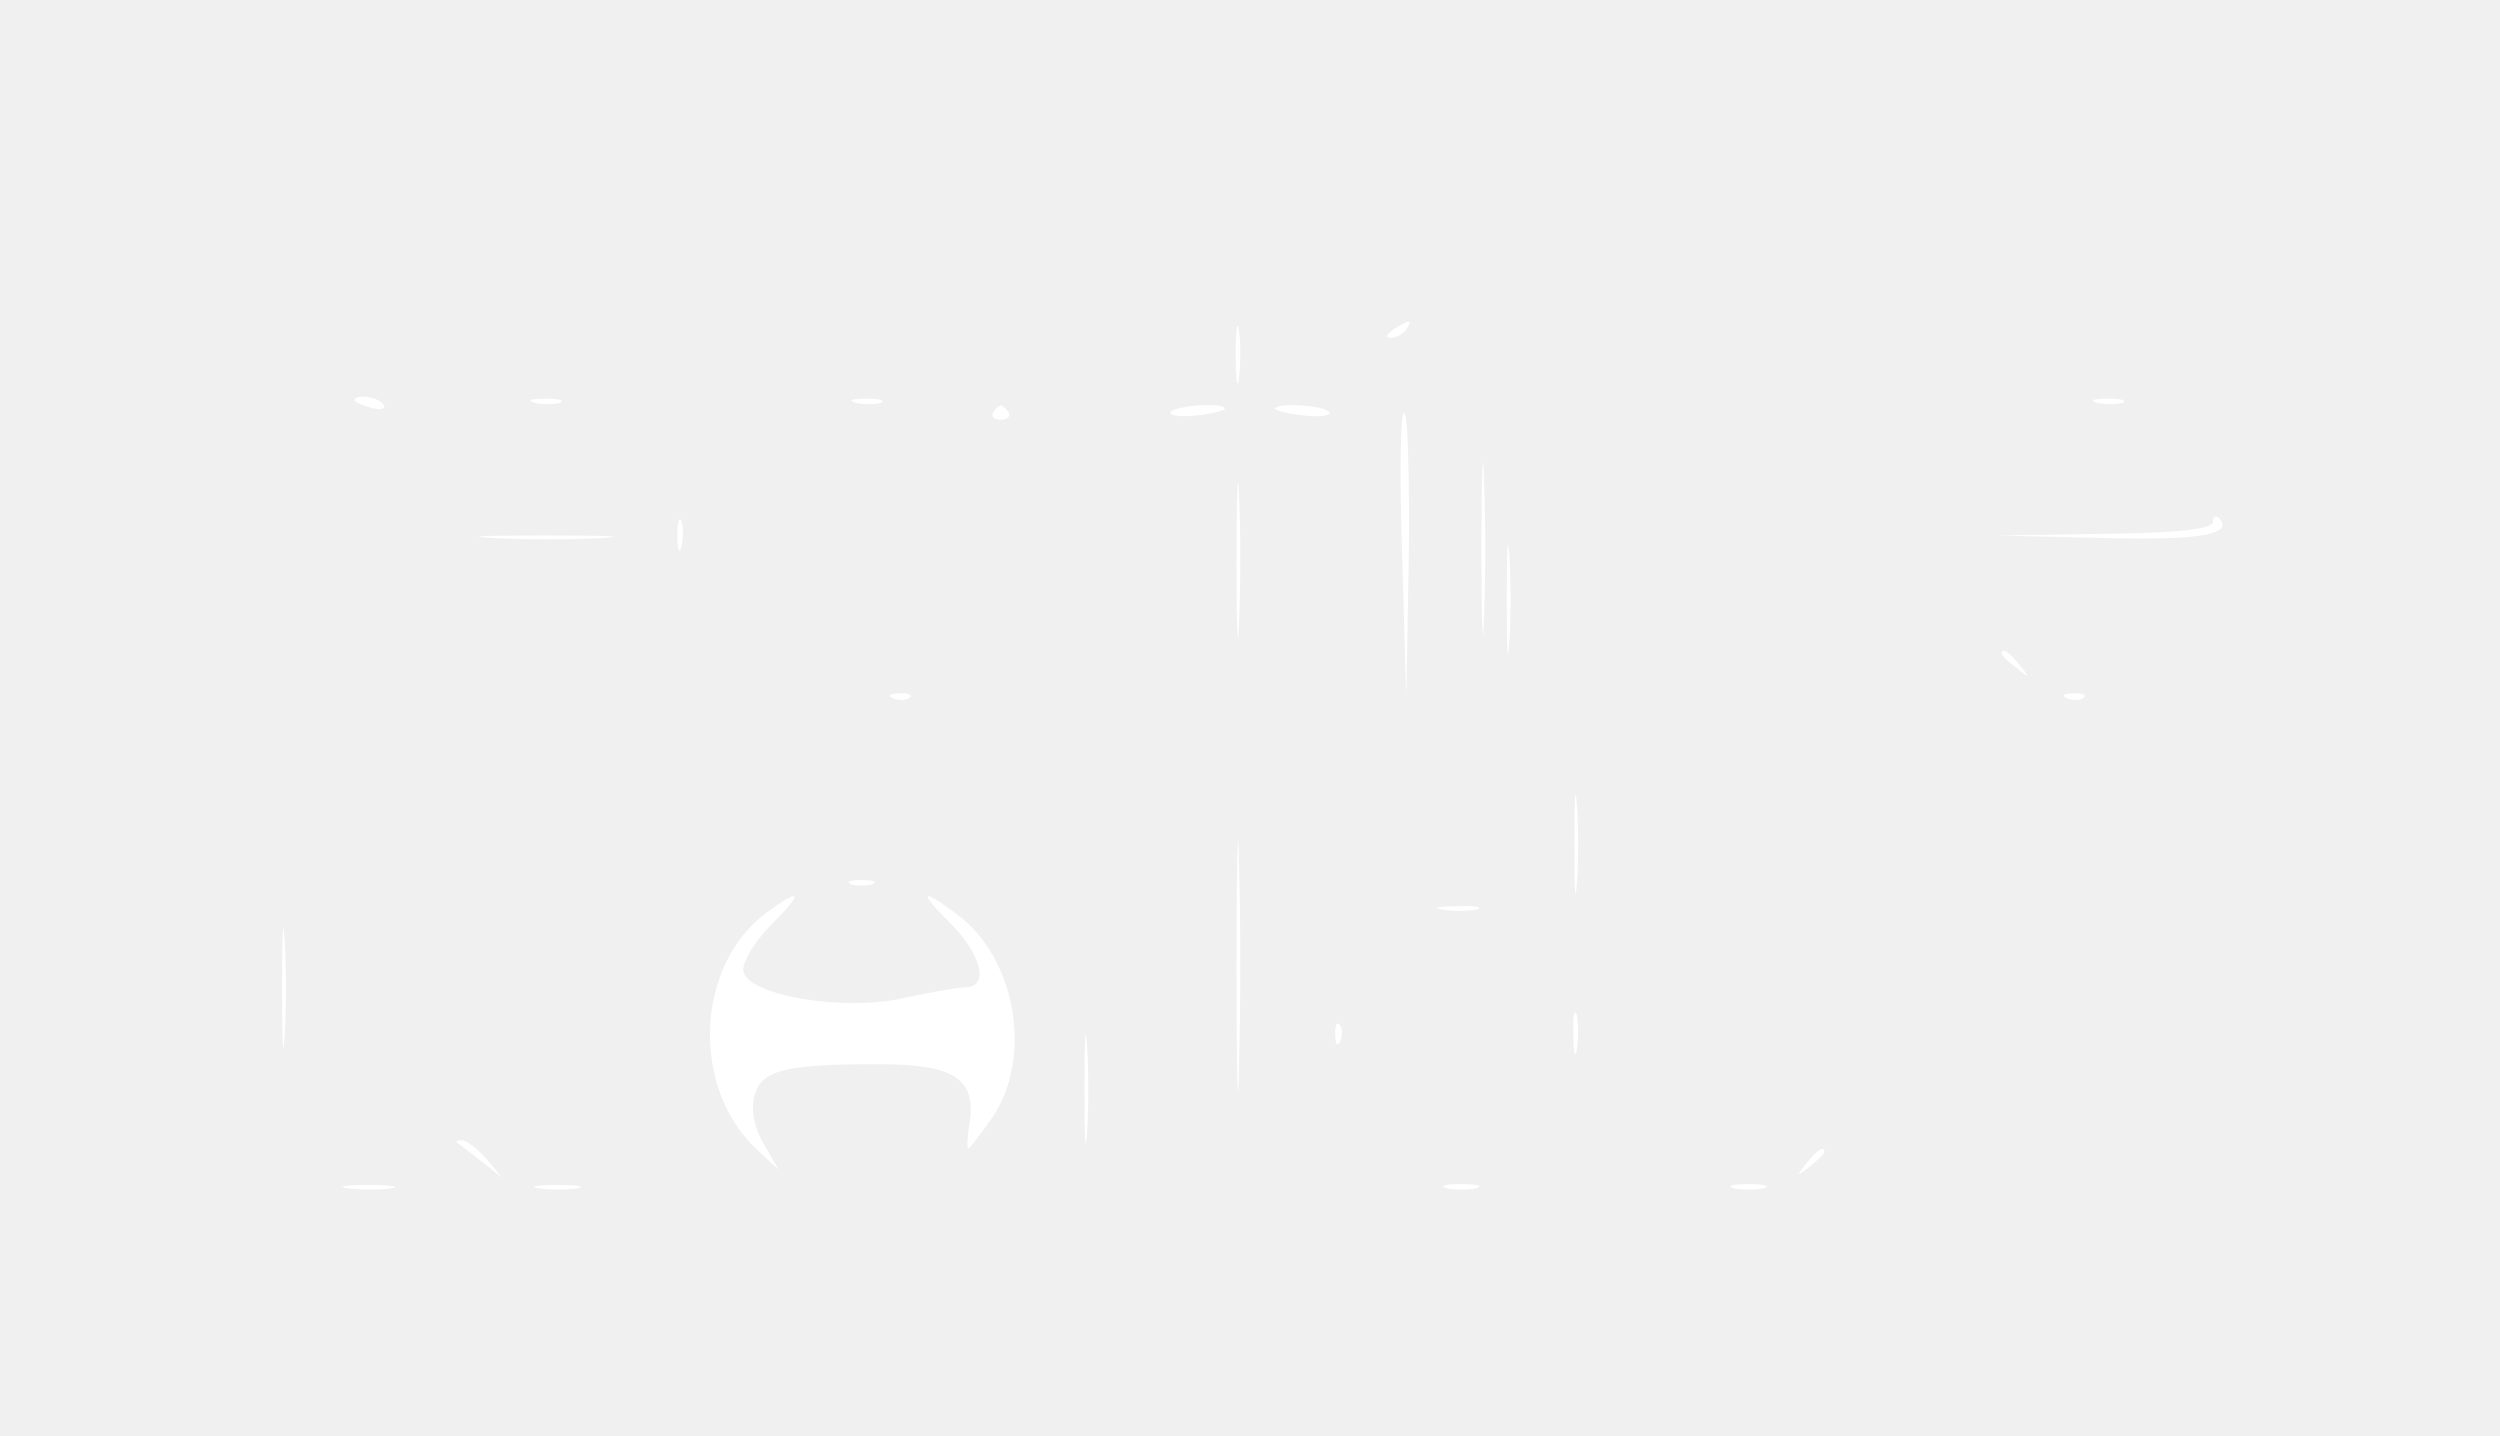
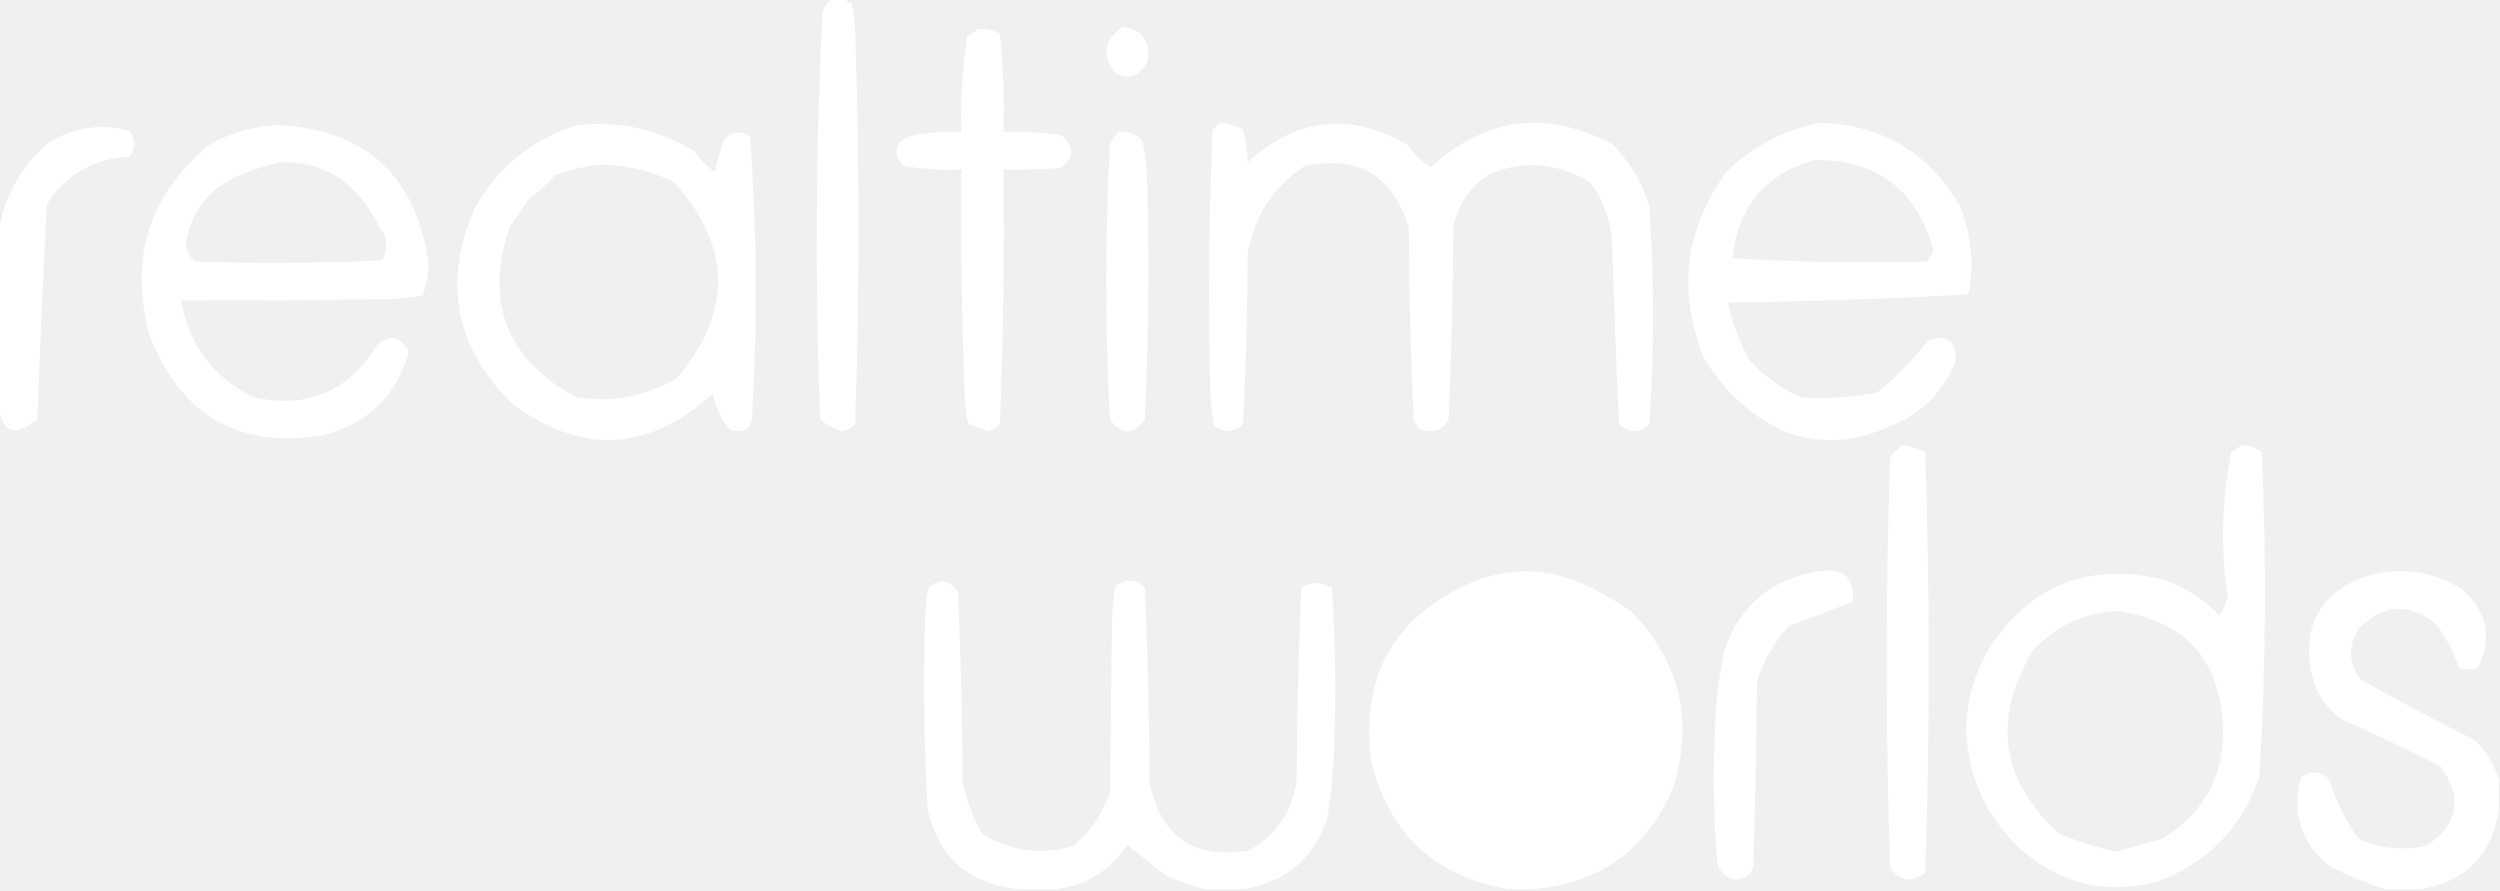
- <svg xmlns="http://www.w3.org/2000/svg" version="1.0" width="296pt" height="170pt" viewBox="0 0 296 170" preserveAspectRatio="xMidYMid meet">
-   <g transform="translate(0,170) scale(0.1,-0.1)" fill="#fff" stroke="5px red">
-     <path d="M1463 1280 c0 -30 2 -43 4 -27 2 15 2 39 0 55 -2 15 -4 2 -4 -28z" />
-     <path d="M1650 1310 c-9 -6 -10 -10 -3 -10 6 0 15 5 18 10 8 12 4 12 -15 0z" />
-     <path d="M420 1226 c0 -2 9 -6 20 -9 11 -3 18 -1 14 4 -5 9 -34 13 -34 5z" />
-     <path d="M633 1223 c9 -2 23 -2 30 0 6 3 -1 5 -18 5 -16 0 -22 -2 -12 -5z" />
-     <path d="M1013 1223 c9 -2 23 -2 30 0 6 3 -1 5 -18 5 -16 0 -22 -2 -12 -5z" />
-     <path d="M2483 1223 c9 -2 23 -2 30 0 6 3 -1 5 -18 5 -16 0 -22 -2 -12 -5z" />
-     <path d="M1176 1212 c-3 -5 1 -9 9 -9 8 0 12 4 9 9 -3 4 -7 8 -9 8 -2 0 -6 -4 -9 -8z" />
-     <path d="M1386 1212 c-2 -4 11 -6 30 -4 19 2 34 6 34 8 0 8 -59 4 -64 -4z" />
-     <path d="M1510 1216 c0 -2 15 -6 34 -8 19 -2 32 0 30 4 -5 8 -64 12 -64 4z" />
-     <path d="M1660 1047 l5 -172 3 164 c1 91 -1 168 -5 172 -5 5 -6 -69 -3 -164z" />
-     <path d="M1754 1050 c0 -91 2 -128 3 -82 2 45 2 119 0 165 -1 45 -3 8 -3 -83z" />
-     <path d="M1464 1035 c0 -82 2 -115 3 -72 2 43 2 110 0 150 -1 40 -3 5 -3 -78z" />
-     <path d="M802 1065 c0 -16 2 -22 5 -12 2 9 2 23 0 30 -3 6 -5 -1 -5 -18z" />
-     <path d="M1784 990 c0 -58 1 -81 3 -52 2 28 2 76 0 105 -2 28 -3 5 -3 -53z" />
-     <path d="M2620 1082 c0 -8 -38 -13 -127 -14 l-128 -2 124 -3 c115 -3 157 4 138 24 -4 3 -7 1 -7 -5z" />
-     <path d="M583 1063 c37 -2 96 -2 130 0 34 2 4 3 -68 3 -71 0 -99 -1 -62 -3z" />
-     <path d="M2370 926 c0 -2 8 -10 18 -17 15 -13 16 -12 3 4 -13 16 -21 21 -21 13z" />
-     <path d="M1058 873 c7 -3 16 -2 19 1 4 3 -2 6 -13 5 -11 0 -14 -3 -6 -6z" />
-     <path d="M2448 873 c7 -3 16 -2 19 1 4 3 -2 6 -13 5 -11 0 -14 -3 -6 -6z" />
-     <path d="M1464 555 c0 -132 2 -185 3 -117 2 68 2 176 0 240 -1 64 -3 9 -3 -123z" />
-     <path d="M1864 700 c0 -52 1 -74 3 -47 2 26 2 68 0 95 -2 26 -3 4 -3 -48z" />
-     <path d="M1008 653 c6 -2 18 -2 25 0 6 3 1 5 -13 5 -14 0 -19 -2 -12 -5z" />
-     <path d="M334 530 c0 -63 1 -89 3 -57 2 31 2 83 0 115 -2 31 -3 5 -3 -58z" />
-     <path d="M907 619 c-84 -63 -89 -207 -11 -280 l26 -24 -18 31 c-11 19 -15 39 -11 56 8 31 36 38 147 38 90 0 116 -17 108 -70 -3 -16 -3 -30 -2 -30 2 0 15 17 29 37 48 71 28 187 -40 239 -45 34 -49 30 -9 -10 37 -37 45 -75 17 -75 -10 0 -41 -6 -70 -12 -73 -18 -193 3 -193 33 0 11 15 35 34 54 38 38 35 44 -7 13z" />
-     <path d="M1708 623 c12 -2 30 -2 40 0 9 3 -1 5 -23 4 -22 0 -30 -2 -17 -4z" />
-     <path d="M1284 410 c0 -58 1 -81 3 -52 2 28 2 76 0 105 -2 28 -3 5 -3 -53z" />
-     <path d="M1863 475 c0 -22 2 -30 4 -17 2 12 2 30 0 40 -3 9 -5 -1 -4 -23z" />
-     <path d="M1581 474 c0 -11 3 -14 6 -6 3 7 2 16 -1 19 -3 4 -6 -2 -5 -13z" />
-     <path d="M541 347 c2 -1 15 -11 29 -22 l25 -20 -19 23 c-11 12 -24 22 -29 22 -6 0 -8 -1 -6 -3z" />
-     <path d="M2139 323 c-13 -16 -12 -17 4 -4 9 7 17 15 17 17 0 8 -8 3 -21 -13z" />
-     <path d="M413 293 c15 -2 37 -2 50 0 12 2 0 4 -28 4 -27 0 -38 -2 -22 -4z" />
-     <path d="M638 293 c12 -2 32 -2 45 0 12 2 2 4 -23 4 -25 0 -35 -2 -22 -4z" />
-     <path d="M1713 293 c9 -2 25 -2 35 0 9 3 1 5 -18 5 -19 0 -27 -2 -17 -5z" />
-     <path d="M2053 293 c9 -2 25 -2 35 0 9 3 1 5 -18 5 -19 0 -27 -2 -17 -5z" />
+ <svg xmlns="http://www.w3.org/2000/svg" version="1.1" width="1070px" height="381px" style="shape-rendering:geometricPrecision; text-rendering:geometricPrecision; image-rendering:optimizeQuality; fill-rule:evenodd; clip-rule:evenodd">
+   <g>
+     <path fill="#fff" d="M 356.5,-0.5 C 358.167,-0.5 359.833,-0.5 361.5,-0.5C 362.261,0.391 363.261,1.058 364.5,1.5C 365.327,5.459 365.827,9.459 366,13.5C 367.921,69.504 367.921,125.504 366,181.5C 364.53,183.152 362.697,184.152 360.5,184.5C 356.975,183.488 353.808,181.821 351,179.5C 348.814,121.483 349.148,63.483 352,5.5C 352.804,2.854 354.304,0.854 356.5,-0.5 Z" />
+   </g>
+   <g>
+     <path fill="#fff" d="M 480.5,11.5 C 489.261,12.767 492.761,17.767 491,26.5C 488.226,32.353 483.726,34.019 477.5,31.5C 471.455,23.463 472.455,16.796 480.5,11.5 Z" />
+   </g>
+   <g>
+     <path fill="#fff" d="M 418.5,12.5 C 421.93,12.107 425.096,12.773 428,14.5C 429.388,28.455 429.888,42.455 429.5,56.5C 437.903,56.13 446.236,56.63 454.5,58C 460.046,63.223 459.713,67.89 453.5,72C 445.507,72.5 437.507,72.666 429.5,72.5C 429.885,108.85 429.385,145.184 428,181.5C 426.53,183.152 424.697,184.152 422.5,184.5C 419.838,183.503 417.172,182.503 414.5,181.5C 413.676,178.215 413.176,174.882 413,171.5C 411.691,138.514 411.191,105.514 411.5,72.5C 403.097,72.87 394.764,72.37 386.5,71C 381.632,64.813 382.965,60.479 390.5,58C 397.437,56.712 404.437,56.212 411.5,56.5C 411.015,42.745 411.849,29.078 414,15.5C 415.652,14.601 417.152,13.601 418.5,12.5 Z" />
+   </g>
+   <g>
+     <path fill="#fff" d="M 522.5,52.5 C 525.89,52.777 529.057,53.777 532,55.5C 533.145,60.083 533.811,64.749 534,69.5C 554.974,50.314 577.807,47.814 602.5,62C 605.071,65.983 608.405,69.15 612.5,71.5C 636.123,49.974 662.123,46.808 690.5,62C 697.768,69.602 702.935,78.436 706,88.5C 707.971,119.503 707.971,150.503 706,181.5C 701.667,185.5 697.333,185.5 693,181.5C 691.748,155.847 690.748,130.18 690,104.5C 689.499,94.634 686.332,85.801 680.5,78C 667.077,69.852 653.077,68.519 638.5,74C 629.498,79.342 623.998,87.175 622,97.5C 621.885,124.854 621.219,152.187 620,179.5C 617.05,184.338 612.883,185.671 607.5,183.5C 606.416,182.335 605.583,181.002 605,179.5C 603.781,152.187 603.115,124.854 603,97.5C 596.27,75.214 581.437,66.38 558.5,71C 544.956,79.905 536.789,92.405 534,108.5C 533.894,132.857 533.227,157.191 532,181.5C 527.97,185.256 523.803,185.422 519.5,182C 518.693,176.917 518.193,171.75 518,166.5C 517.104,129.484 517.438,92.484 519,55.5C 520.145,54.364 521.312,53.364 522.5,52.5 Z" />
+   </g>
+   <g>
+     <path fill="#fff" d="M 779.5,52.5 C 806.093,53.698 825.926,65.698 839,88.5C 843.845,100.752 845.011,113.252 842.5,126C 808.201,127.892 773.868,129.059 739.5,129.5C 741.394,138.352 744.56,146.685 749,154.5C 755.195,161.014 762.362,166.181 770.5,170C 781.585,170.773 792.585,170.106 803.5,168C 811.685,161.315 819.018,153.815 825.5,145.5C 833.621,143.136 837.454,146.136 837,154.5C 831.411,168.423 821.577,177.923 807.5,183C 793.423,189.411 779.09,190.077 764.5,185C 749.264,178.106 737.43,167.273 729,152.5C 717.897,124.345 721.231,98.012 739,73.5C 750.451,62.359 763.951,55.359 779.5,52.5 Z M 776.5,68.5 C 803.295,68.242 820.295,81.075 827.5,107C 827.01,108.982 826.01,110.649 824.5,112C 796.809,112.726 769.143,112.226 741.5,110.5C 743.766,88.574 755.433,74.574 776.5,68.5 Z" />
+   </g>
+   <g>
+     <path fill="#fff" d="M 119.5,53.5 C 156.941,55.768 178.274,75.601 183.5,113C 183.151,117.596 182.317,122.096 181,126.5C 176.251,127.305 171.418,127.805 166.5,128C 136.835,128.5 107.169,128.667 77.5,128.5C 80.793,147.622 91.126,161.455 108.5,170C 131.669,175.074 149.336,167.574 161.5,147.5C 167.163,142.995 171.663,143.995 175,150.5C 169.983,168.85 158.15,180.684 139.5,186C 102.643,192.49 77.477,178.324 64,143.5C 55.162,110.63 63.662,83.463 89.5,62C 98.939,56.689 108.939,53.856 119.5,53.5 Z M 119.5,69.5 C 136.112,68.956 148.945,75.623 158,89.5C 160.333,93.5 162.667,97.5 165,101.5C 165.695,104.996 165.195,108.33 163.5,111.5C 136.84,112.667 110.173,112.833 83.5,112C 81.029,109.934 79.696,107.267 79.5,104C 82.039,90.142 89.705,80.475 102.5,75C 108.137,72.683 113.803,70.849 119.5,69.5 Z" />
+   </g>
+   <g>
+     <path fill="#fff" d="M 247.5,53.5 C 265.599,51.694 282.266,55.527 297.5,65C 299.667,68.5 302.5,71.333 306,73.5C 307.082,68.752 308.415,64.085 310,59.5C 313.487,56.201 317.153,55.867 321,58.5C 323.942,97.795 324.276,137.128 322,176.5C 322.219,183.151 319.053,185.651 312.5,184C 308.67,179.526 306.17,174.359 305,168.5C 277.721,193.342 249.221,194.842 219.5,173C 194.92,149.036 189.42,121.203 203,89.5C 213.004,71.311 227.837,59.311 247.5,53.5 Z M 255.5,70.5 C 267.113,70.32 278.113,72.82 288.5,78C 313.355,105.727 313.688,133.727 289.5,162C 276.177,169.763 261.843,172.43 246.5,170C 216.841,153.838 207.341,129.671 218,97.5C 220.667,93.5 223.333,89.5 226,85.5C 230.133,82.369 233.966,78.869 237.5,75C 243.468,72.841 249.468,71.341 255.5,70.5 Z" />
+   </g>
+   <g>
+     <path fill="#fff" d="M -0.5,172.5 C -0.5,154.5 -0.5,136.5 -0.5,118.5C -3.476,96.262 3.191,77.429 19.5,62C 30.585,54.568 42.586,52.568 55.5,56C 58.167,59.667 58.167,63.333 55.5,67C 40.029,67.81 28.196,74.644 20,87.5C 18.438,118.157 17.105,148.824 16,179.5C 5.864,187.487 0.364,185.154 -0.5,172.5 Z" />
+   </g>
+   <g>
+     <path fill="#fff" d="M 478.5,56.5 C 482.803,55.796 486.303,57.13 489,60.5C 490.239,66.055 490.906,71.722 491,77.5C 491.894,111.518 491.56,145.518 490,179.5C 485,186.167 480,186.167 475,179.5C 473,140.167 473,100.833 475,61.5C 476.176,59.804 477.343,58.138 478.5,56.5 Z" />
+   </g>
+   <g>
+     <path fill="#fff" d="M 814.5,190.5 C 817.829,190.998 820.995,191.998 824,193.5C 826,253.5 826,313.5 824,373.5C 818.343,377.903 813.343,377.236 809,371.5C 807,312.833 807,254.167 809,195.5C 810.73,193.598 812.563,191.931 814.5,190.5 Z" />
+   </g>
+   <g>
+     <path fill="#fff" d="M 959.5,190.5 C 962.675,190.503 965.508,191.503 968,193.5C 970.149,239.849 969.816,286.182 967,332.5C 959.655,353.845 945.489,368.678 924.5,377C 902.408,383.117 882.741,378.784 865.5,364C 850.109,349.979 842.109,332.479 841.5,311.5C 841.88,298.863 845.38,287.197 852,276.5C 869.803,250.116 894.303,240.616 925.5,248C 934.982,251.16 943.149,256.327 950,263.5C 951.464,260.934 952.631,258.267 953.5,255.5C 950.379,234.723 950.879,214.057 955,193.5C 956.652,192.601 958.152,191.601 959.5,190.5 Z M 905.5,261.5 C 935.259,265.283 950.592,282.283 951.5,312.5C 951.513,332.985 942.846,348.485 925.5,359C 918.828,360.835 912.161,362.668 905.5,364.5C 897.296,362.616 889.296,360.116 881.5,357C 856.32,334.108 852.486,307.942 870,278.5C 879.659,268.123 891.492,262.456 905.5,261.5 Z" />
+   </g>
+   <g>
+     <path fill="#fff" d="M 656.5,380.5 C 652.833,380.5 649.167,380.5 645.5,380.5C 614.305,375.138 594.805,357.138 587,326.5C 582.004,289.543 596.504,263.71 630.5,249C 645.494,243.047 660.494,243.047 675.5,249C 683.653,252.574 691.32,256.907 698.5,262C 719.16,283.512 724.994,308.679 716,337.5C 704.661,363.684 684.827,378.017 656.5,380.5 Z" />
+   </g>
+   <g>
+     <path fill="#fff" d="M 778.5,244.5 C 789.042,242.886 793.876,247.219 793,257.5C 783.924,261.068 774.757,264.568 765.5,268C 759.337,274.841 754.837,282.675 752,291.5C 751.776,316.843 751.276,342.176 750.5,367.5C 750.934,372.881 748.434,375.881 743,376.5C 738.876,375.78 736.21,373.446 735,369.5C 733.462,350.862 733.128,332.195 734,313.5C 734.214,301.694 735.547,290.028 738,278.5C 744.648,259.02 758.148,247.686 778.5,244.5 Z" />
+   </g>
+   <g>
+     <path fill="#fff" d="M 1069.5,333.5 C 1069.5,337.833 1069.5,342.167 1069.5,346.5C 1066.62,365.714 1055.62,377.047 1036.5,380.5C 1031.17,380.5 1025.83,380.5 1020.5,380.5C 1012.7,377.945 1005.04,374.778 997.5,371C 984.798,361.048 980.631,348.215 985,332.5C 989.193,329.715 993.193,330.048 997,333.5C 999.71,342.753 1003.88,351.253 1009.5,359C 1018.84,363.192 1028.51,364.192 1038.5,362C 1052.16,352.782 1054.16,341.449 1044.5,328C 1030.67,320.948 1016.67,314.281 1002.5,308C 995.115,302.747 990.615,295.58 989,286.5C 985.81,267.334 993.31,254.168 1011.5,247C 1026.33,242.355 1040.33,244.021 1053.5,252C 1064.58,261.656 1066.92,272.99 1060.5,286C 1057.83,286.667 1055.17,286.667 1052.5,286C 1050.28,279.39 1047.11,273.223 1043,267.5C 1031.73,257.936 1020.73,258.269 1010,268.5C 1004.78,275.91 1004.95,283.41 1010.5,291C 1026.67,299.921 1043.01,308.588 1059.5,317C 1064.27,321.726 1067.61,327.226 1069.5,333.5 Z" />
+   </g>
+   <g>
+     <path fill="#fff" d="M 532.5,380.5 C 526.833,380.5 521.167,380.5 515.5,380.5C 510.177,378.992 504.844,377.159 499.5,375C 493.689,370.69 488.023,366.19 482.5,361.5C 475.349,372.405 465.349,378.738 452.5,380.5C 446.833,380.5 441.167,380.5 435.5,380.5C 414.666,378.319 401.833,366.986 397,346.5C 395.467,318.519 395.134,290.519 396,262.5C 396.175,258.789 396.675,255.122 397.5,251.5C 402.285,247.357 406.451,248.023 410,253.5C 411.228,280.478 411.895,307.478 412,334.5C 413.599,342.52 416.432,350.02 420.5,357C 432.789,364.438 445.789,366.105 459.5,362C 466.648,355.854 471.815,348.354 475,339.5C 475.333,314.167 475.667,288.833 476,263.5C 476.2,259.247 476.7,255.08 477.5,251C 481.798,247.615 485.965,247.781 490,251.5C 491.22,279.147 491.887,306.813 492,334.5C 496.507,357.981 510.674,367.815 534.5,364C 546.448,357.27 553.281,347.103 555,333.5C 555.104,306.145 555.77,278.812 557,251.5C 561.303,248.921 565.637,248.921 570,251.5C 571.551,274.142 571.885,296.808 571,319.5C 570.704,329.907 569.704,340.241 568,350.5C 562.119,367.548 550.286,377.548 532.5,380.5 Z" />
  </g>
</svg>
